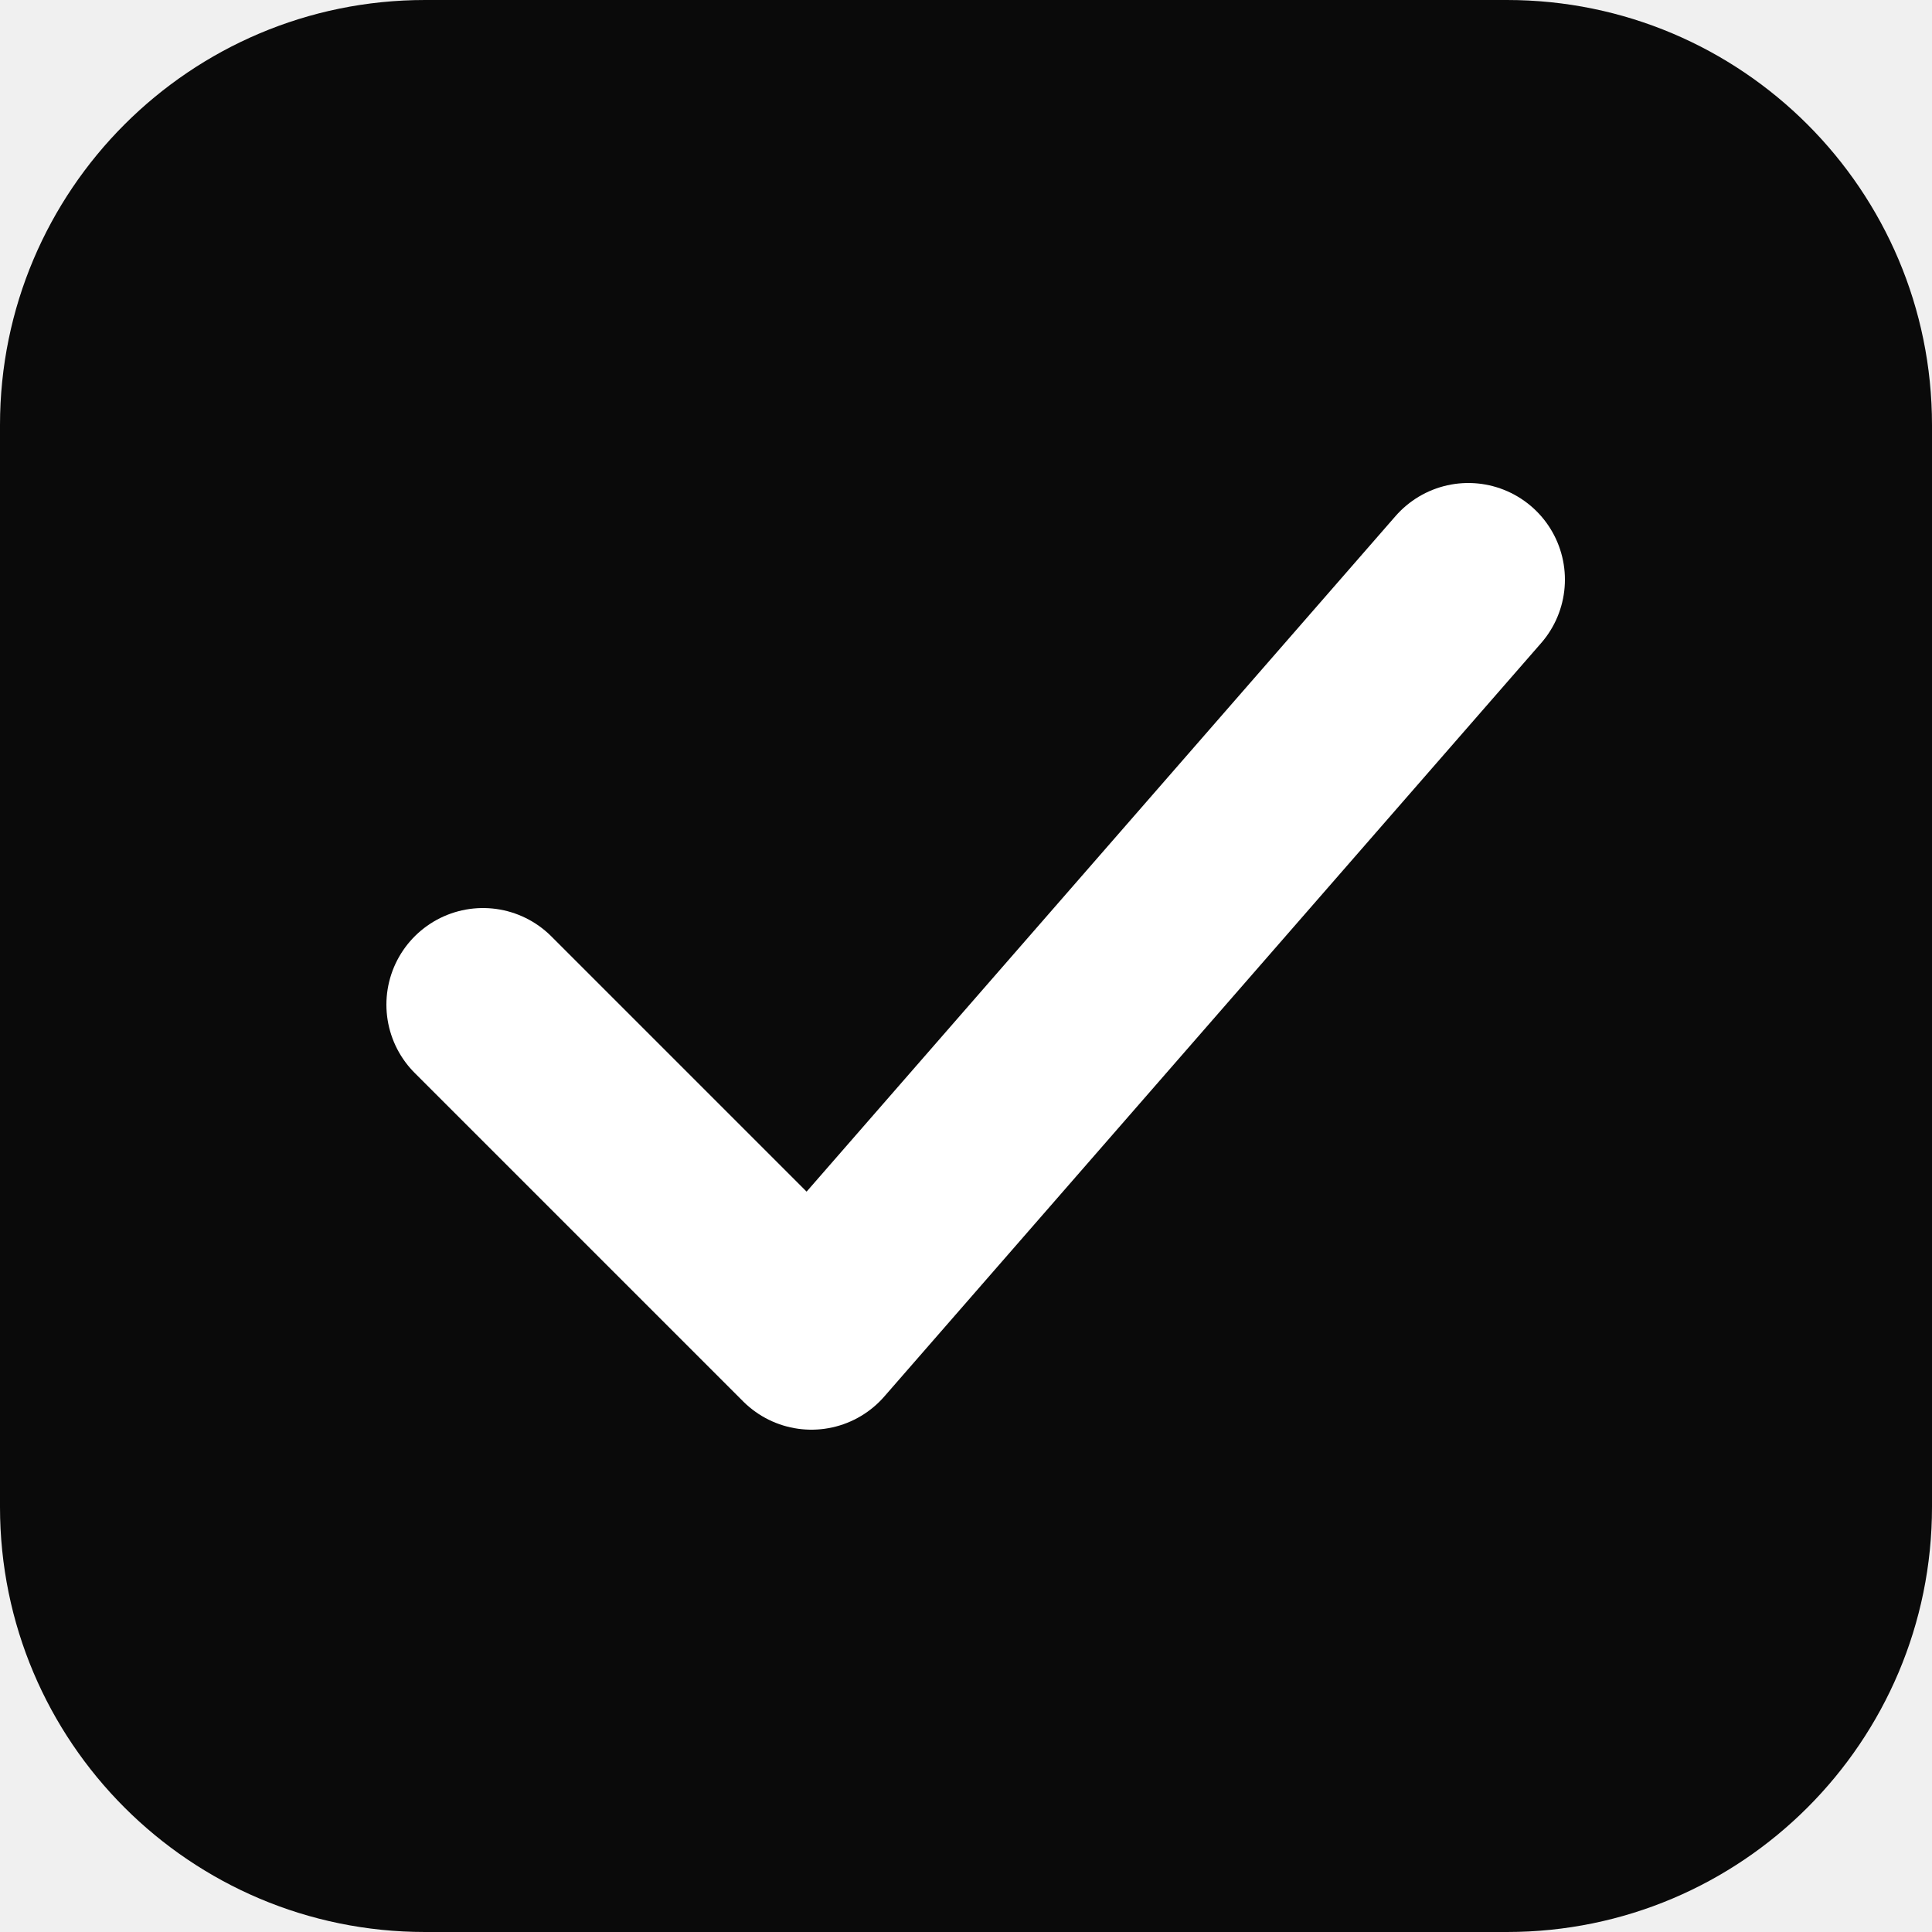
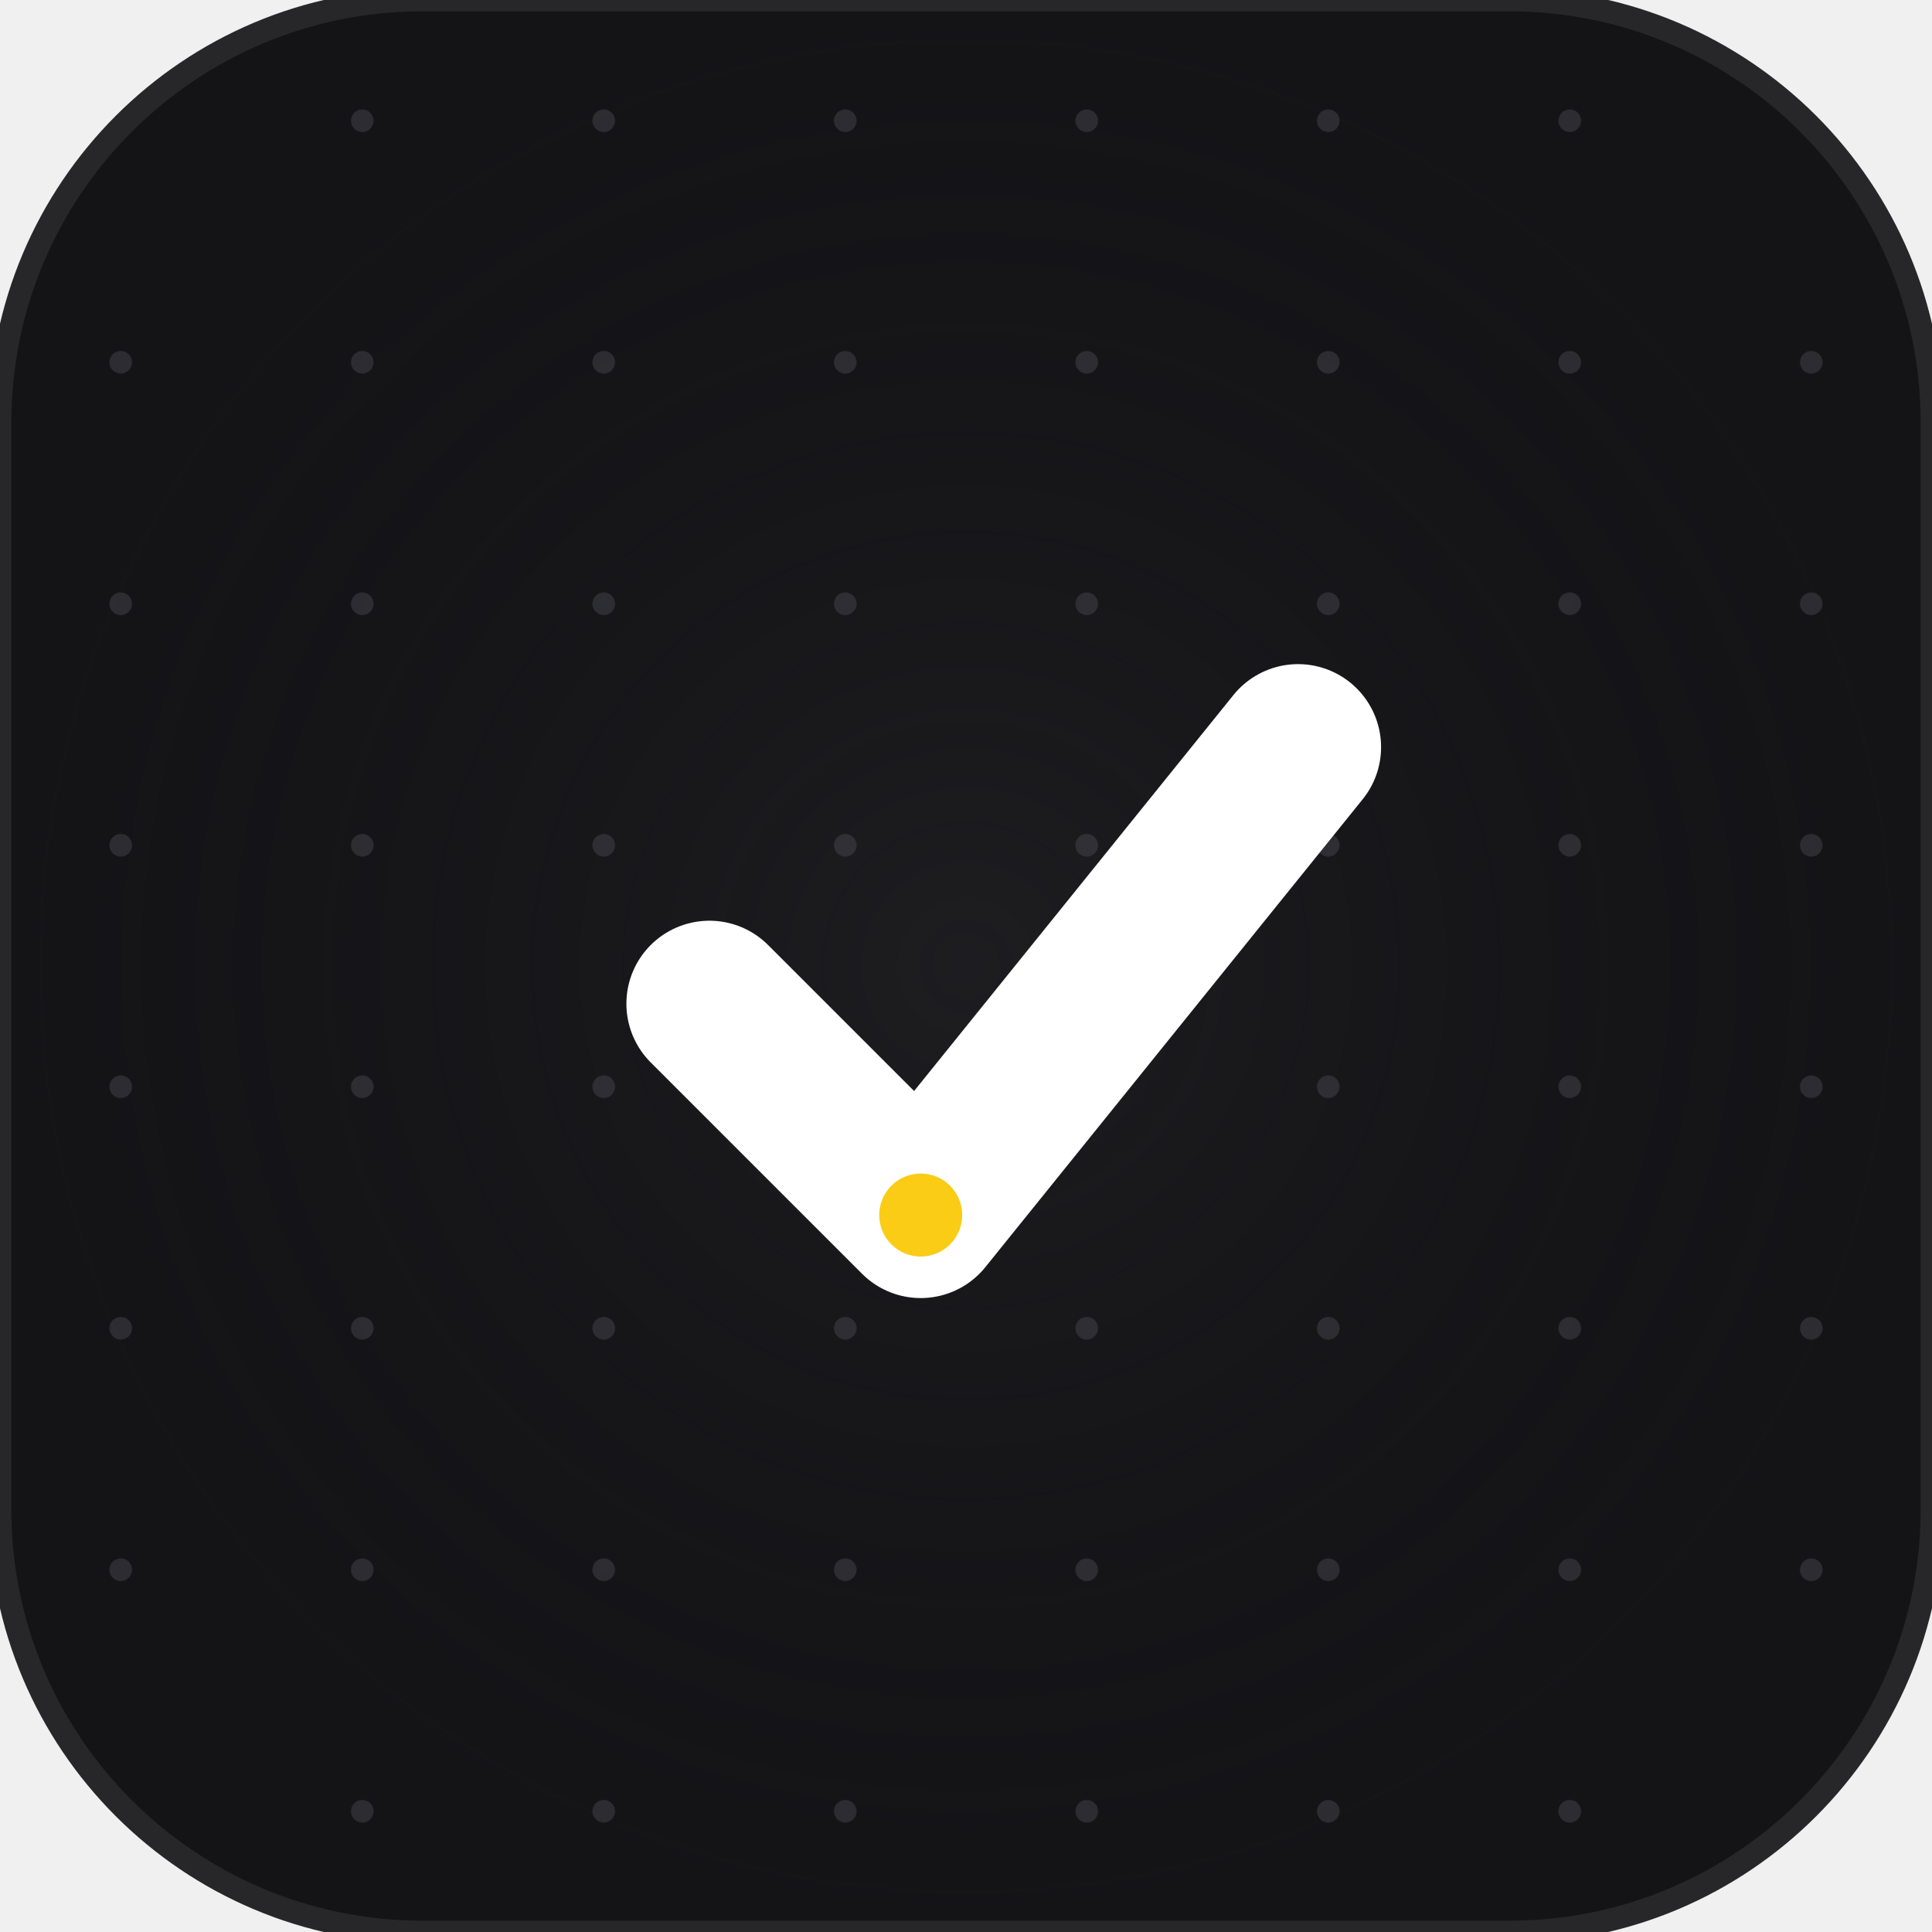
- <svg xmlns="http://www.w3.org/2000/svg" viewBox="0 0 100 100">
-   <rect width="100" height="100" rx="22" fill="#0a0a0a" />
-   <path d="M25 52 L42 69 L76 30" fill="none" stroke="#ffffff" stroke-width="10" stroke-linecap="round" stroke-linejoin="round" />
+ <svg xmlns="http://www.w3.org/2000/svg" viewBox="0 0 512 512" width="100%" height="100%">
+   <defs>
+     <pattern id="dot-grid" x="0" y="0" width="64" height="64" patternUnits="userSpaceOnUse">
+       <circle cx="32" cy="32" r="3" fill="#52525b" fill-opacity="0.4" />
+     </pattern>
+     <radialGradient id="subtle-glow" cx="50%" cy="50%" r="50%">
+       <stop offset="0%" stop-color="#27272a" stop-opacity="0.5" />
+       <stop offset="100%" stop-color="#141417" stop-opacity="0" />
+     </radialGradient>
+   </defs>
+   <rect width="512" height="512" rx="112" fill="#141417" />
+   <rect width="512" height="512" rx="112" fill="url(#subtle-glow)" />
+   <rect width="512" height="512" rx="112" fill="none" stroke="#27272a" stroke-width="6" />
+   <rect x="24" y="24" width="464" height="464" rx="96" fill="url(#dot-grid)" />
+   <path d="M 188 266 L 244 322 L 344 198" fill="none" stroke="#ffffff" stroke-width="44" stroke-linecap="round" stroke-linejoin="round" />
+   <circle cx="244" cy="322" r="11" fill="#facc15" />
</svg>
